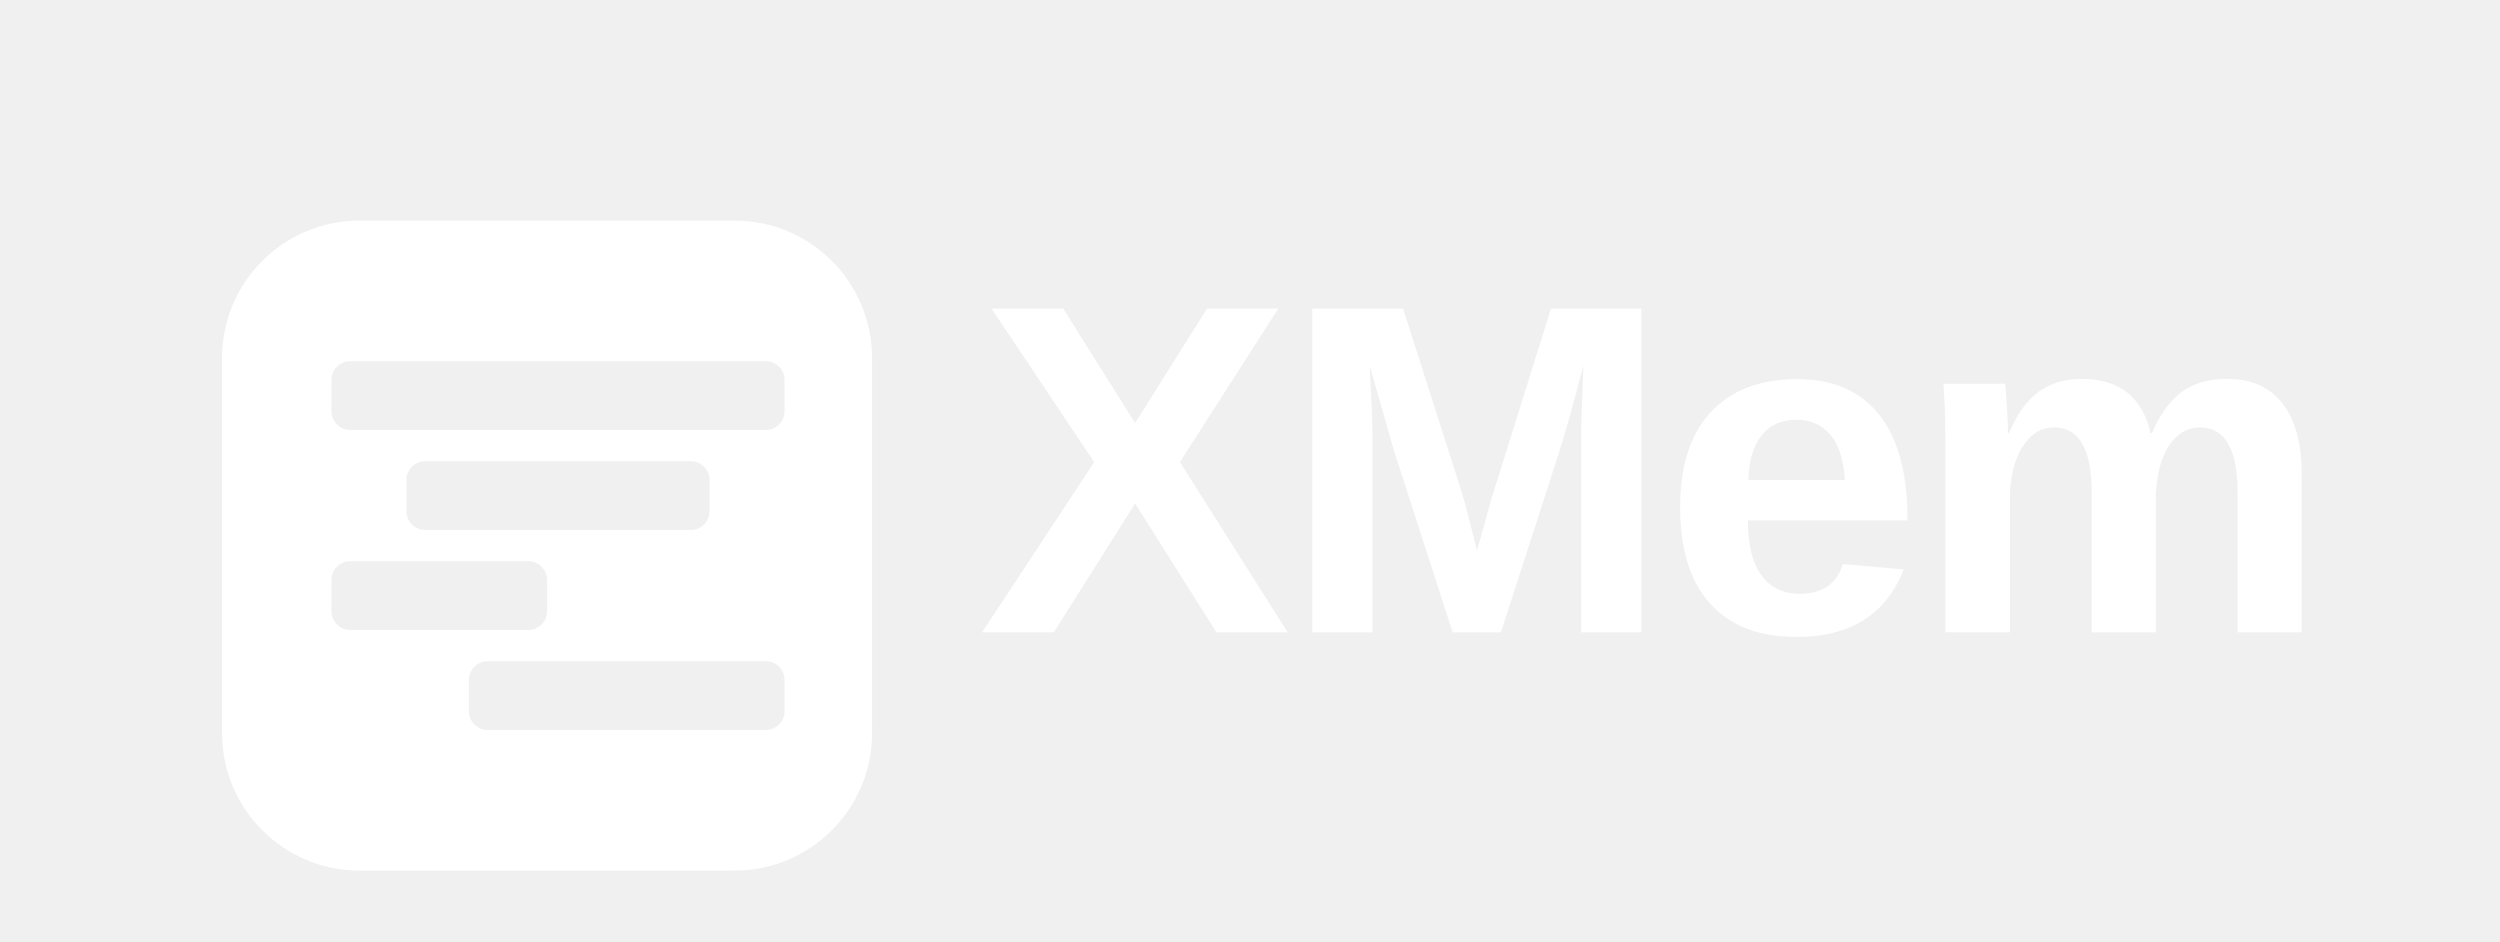
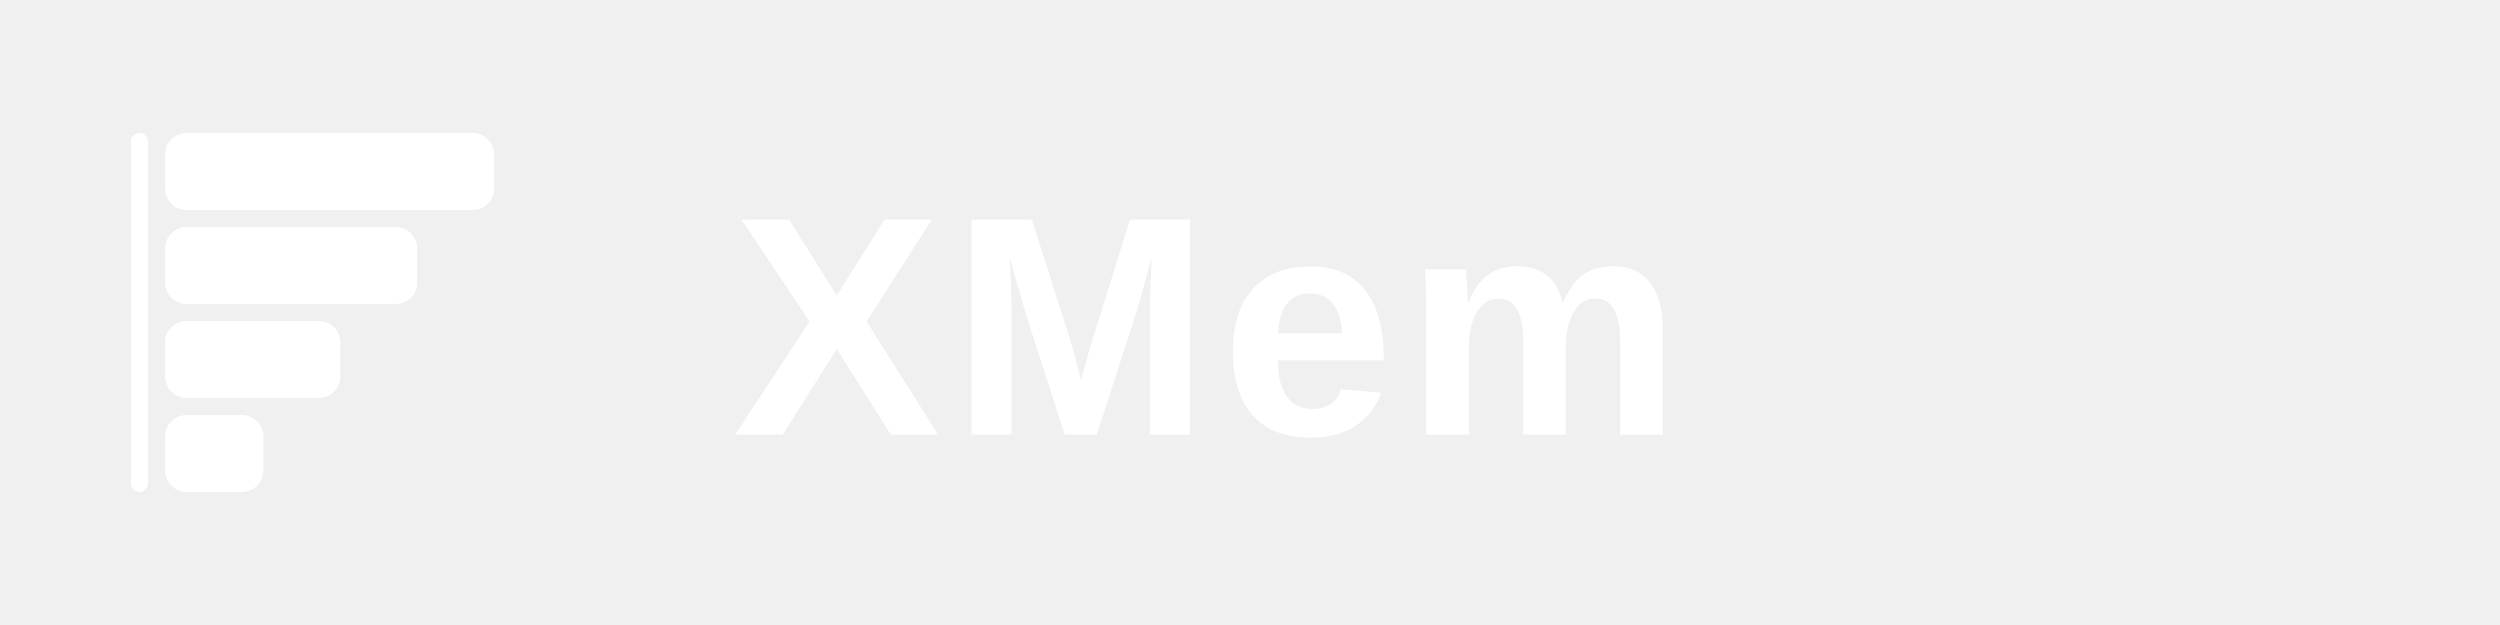
- <svg xmlns="http://www.w3.org/2000/svg" fill="#ffffff" viewBox="0 0 680 256">
-   <g transform="translate(40,39.6) scale(0.85)">
-     <path fill="#ffffff" fill-rule="evenodd" d="       M68,24 h120 a44,44 0 0 1 44,44 v120 a44,44 0 0 1 -44,44 h-120 a44,44 0 0 1 -44,-44 v-120 a44,44 0 0 1 44,-44 Z       M65,69 h133 a6,6 0 0 1 6,6 v10 a6,6 0 0 1 -6,6 h-133 a6,6 0 0 1 -6,-6 v-10 a6,6 0 0 1 6,-6 Z       M89,101 h85 a6,6 0 0 1 6,6 v10 a6,6 0 0 1 -6,6 h-85 a6,6 0 0 1 -6,-6 v-10 a6,6 0 0 1 6,-6 Z       M65,133 h57 a6,6 0 0 1 6,6 v10 a6,6 0 0 1 -6,6 h-57 a6,6 0 0 1 -6,-6 v-10 a6,6 0 0 1 6,-6 Z       M109,165 h89 a6,6 0 0 1 6,6 v10 a6,6 0 0 1 -6,6 h-89 a6,6 0 0 1 -6,-6 v-10 a6,6 0 0 1 6,-6 Z" />
+ <svg xmlns="http://www.w3.org/2000/svg" fill="#ffffff" viewBox="0 0 1024 256">
+   <g transform="translate(16,16) scale(0.875)">
+     <path fill="#ffffff" fill-rule="evenodd" d="M43,48 a4,4 0 0 1 4,-4 h0 a4,4 0 0 1 4,4 v160 a4,4 0 0 1 -4,4 h0 a4,4 0 0 1 -4,-4 Z M69,44 h134 a10,10 0 0 1 10,10 v16 a10,10 0 0 1 -10,10 h-134 a10,10 0 0 1 -10,-10 v-16 a10,10 0 0 1 10,-10 Z M69,88 h98 a10,10 0 0 1 10,10 v16 a10,10 0 0 1 -10,10 h-98 a10,10 0 0 1 -10,-10 v-16 a10,10 0 0 1 10,-10 Z M69,132 h62 a10,10 0 0 1 10,10 v16 a10,10 0 0 1 -10,10 h-62 a10,10 0 0 1 -10,-10 v-16 a10,10 0 0 1 10,-10 Z M69,176 h26 a10,10 0 0 1 10,10 v16 a10,10 0 0 1 -10,10 h-26 a10,10 0 0 1 -10,-10 v-16 a10,10 0 0 1 10,-10 Z" />
  </g>
-   <text x="266" y="172" font-family="'Segoe UI Semibold','Segoe UI',Arial,sans-serif" font-size="128" font-weight="600" letter-spacing="-3" fill="#ffffff">XMem</text>
+   <text x="300" y="178" font-family="Segoe UI, Arial, sans-serif" font-size="128" font-weight="600" letter-spacing="4" fill="#ffffff">XMem</text>
</svg>
